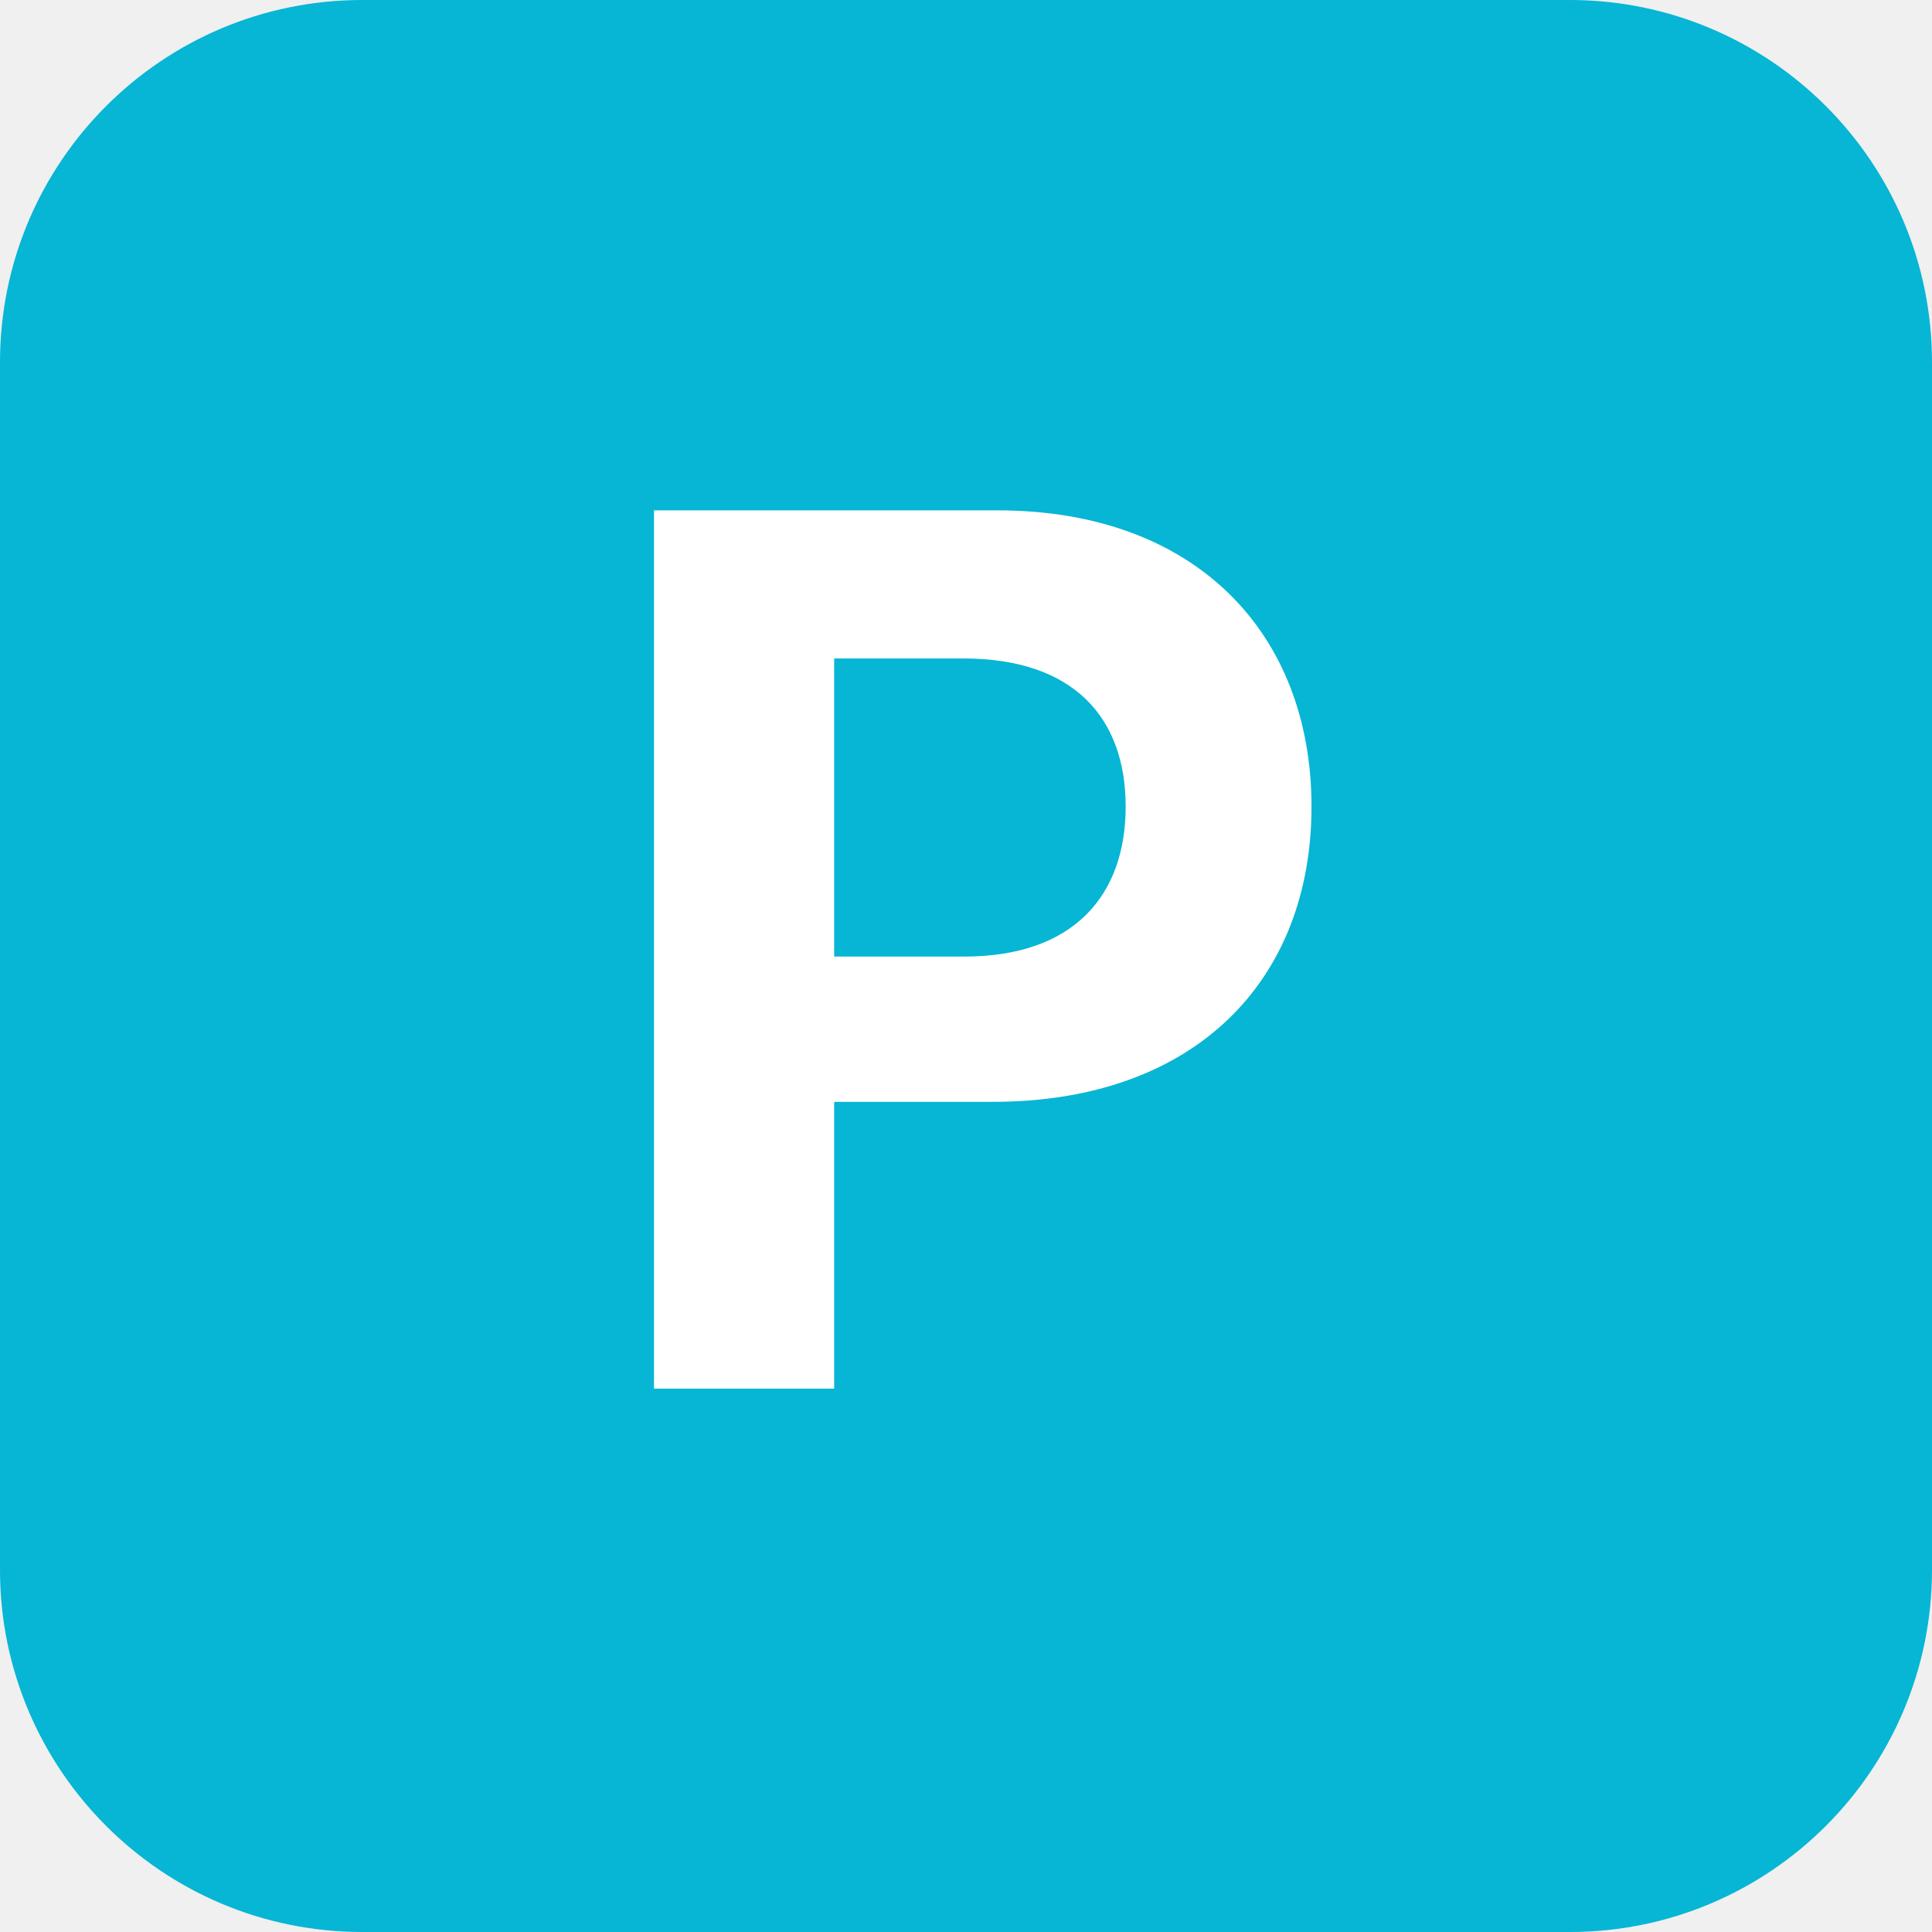
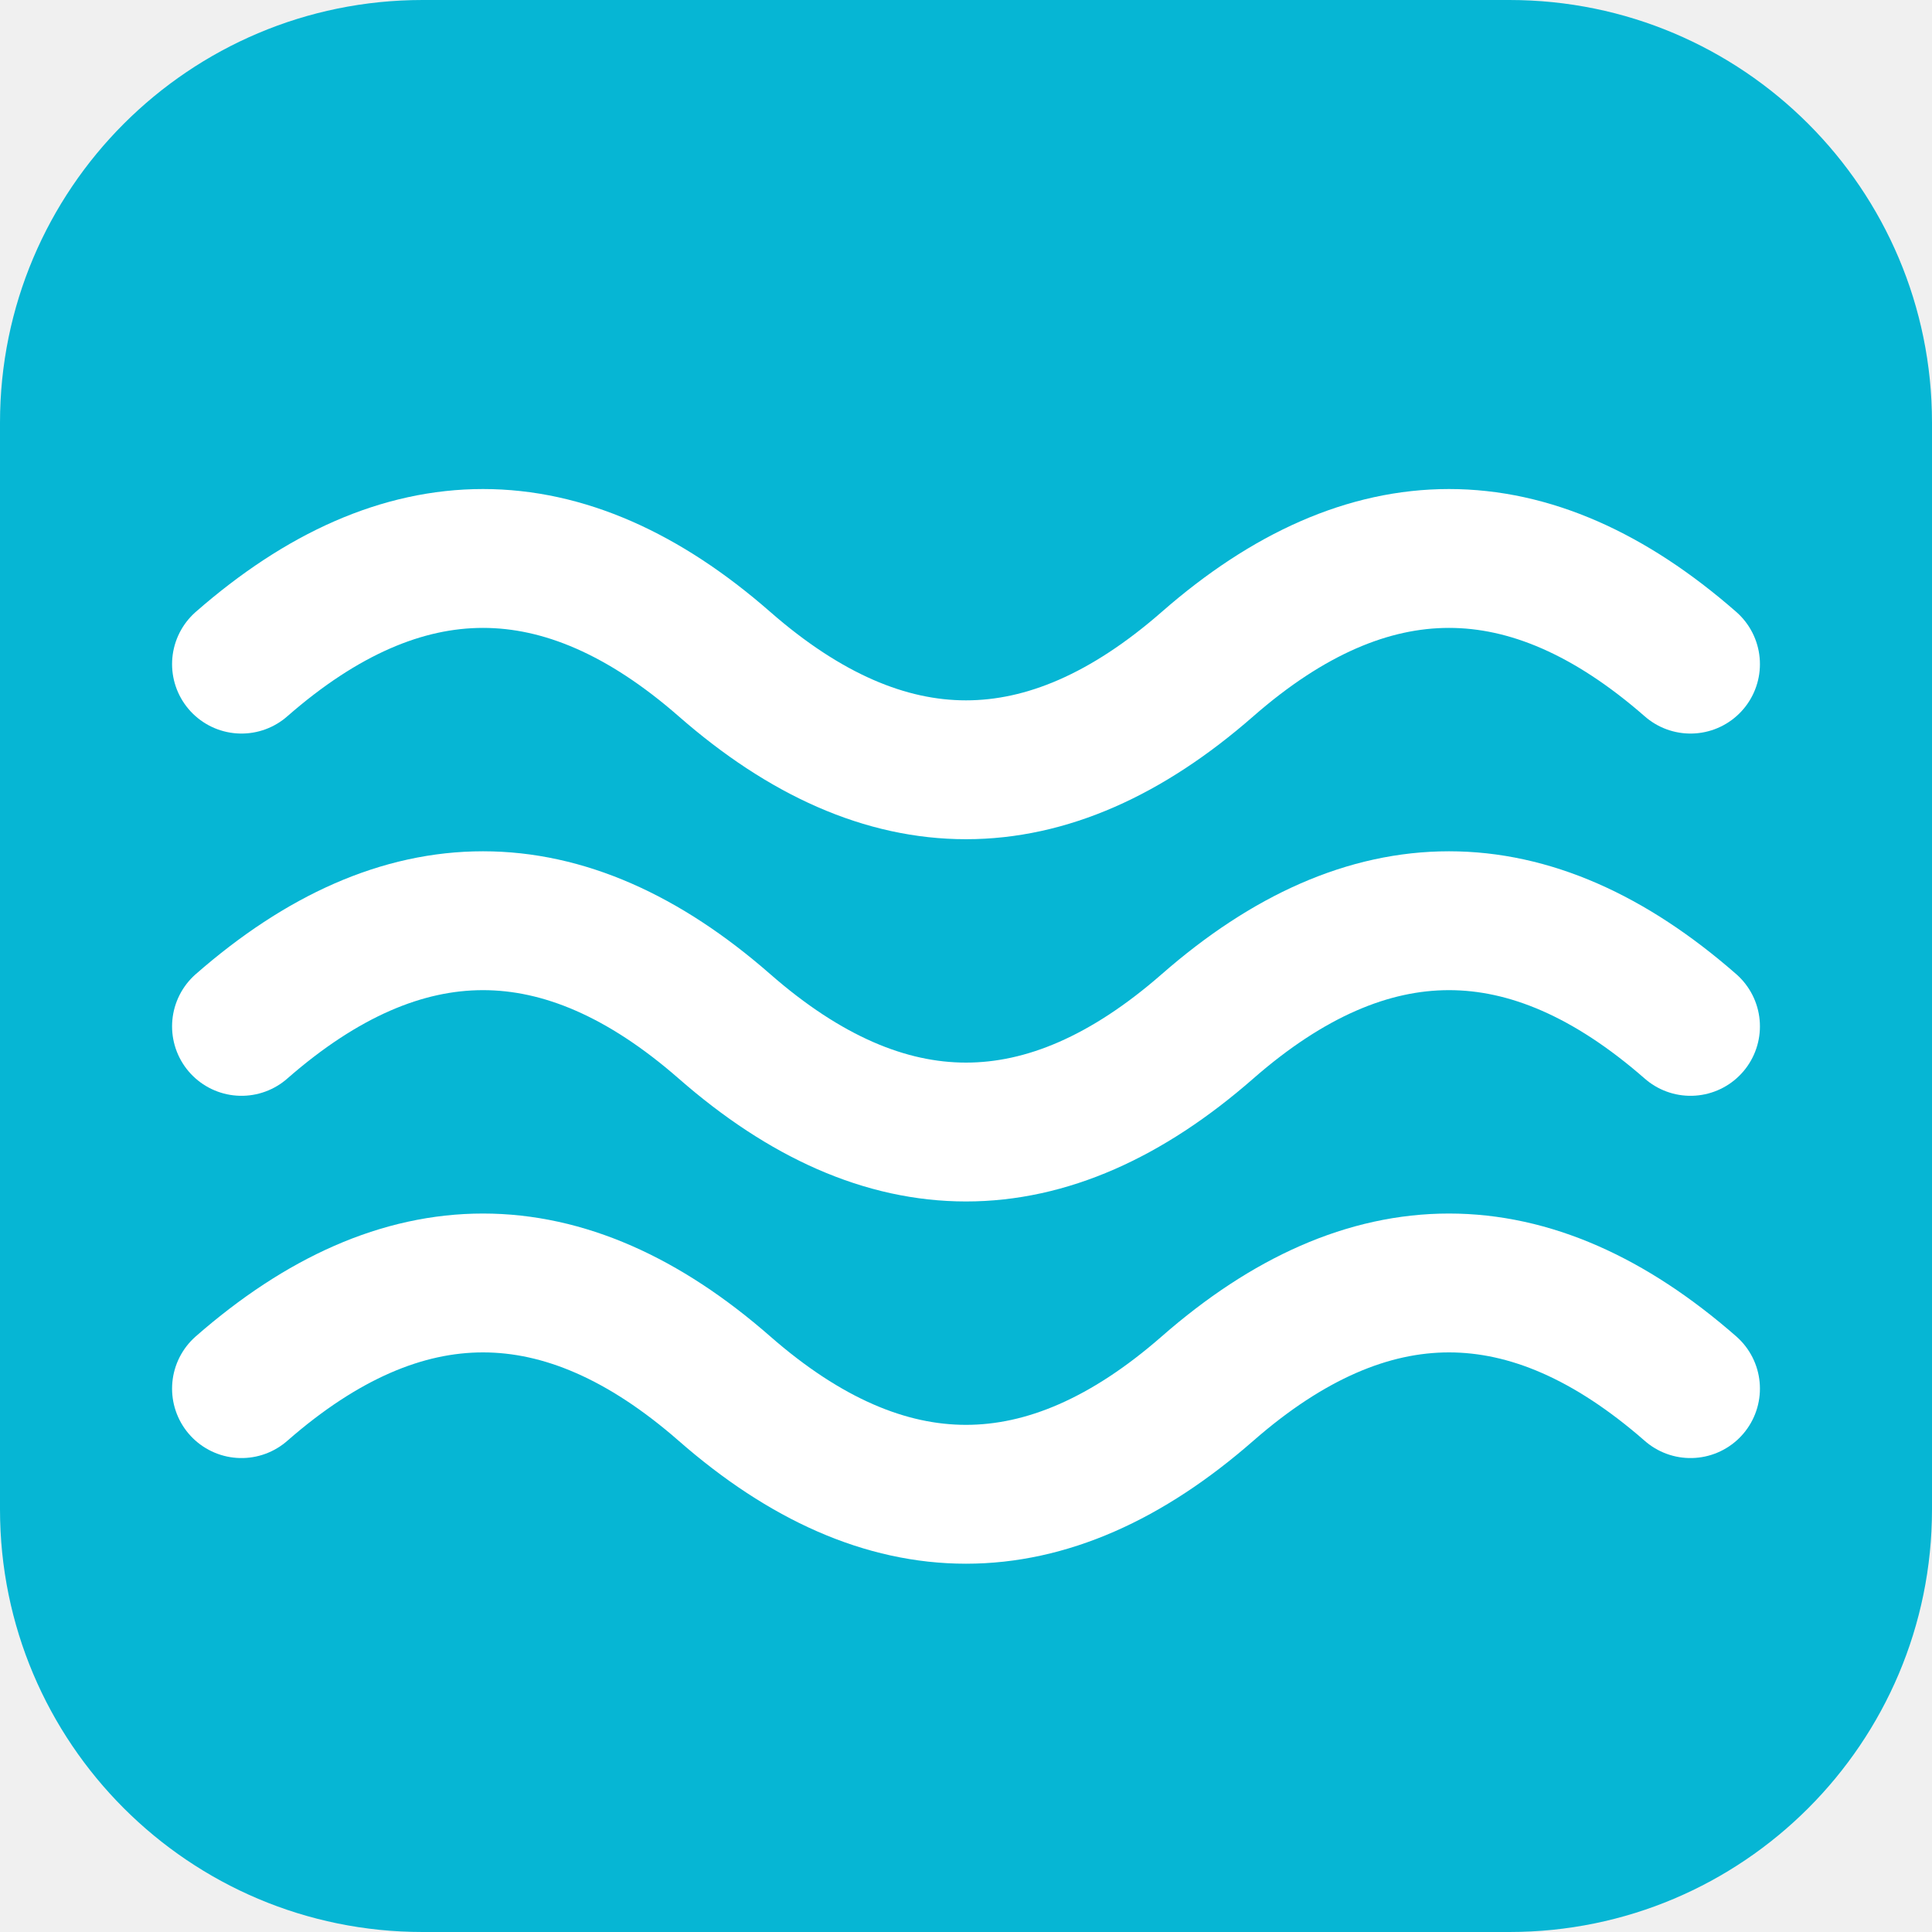
<svg xmlns="http://www.w3.org/2000/svg" viewBox="0 0 32 32">
-   <rect width="32" height="32" rx="6" fill="#06b6d4" />
-   <text x="16" y="23" text-anchor="middle" font-family="system-ui,-apple-system,sans-serif" font-weight="bold" font-size="20" fill="#fff">P</text>
+   <rect width="32" height="32" rx="7" fill="#06b6d4" />
+   <g stroke="#fff" stroke-width="2.3" stroke-linecap="round" fill="none">
+     <path d="M4 11q4-3.5 8 0t8 0t8 0" />
+     <path d="M4 17q4-3.5 8 0t8 0t8 0" />
+     <path d="M4 23q4-3.5 8 0t8 0t8 0" />
+   </g>
</svg>
